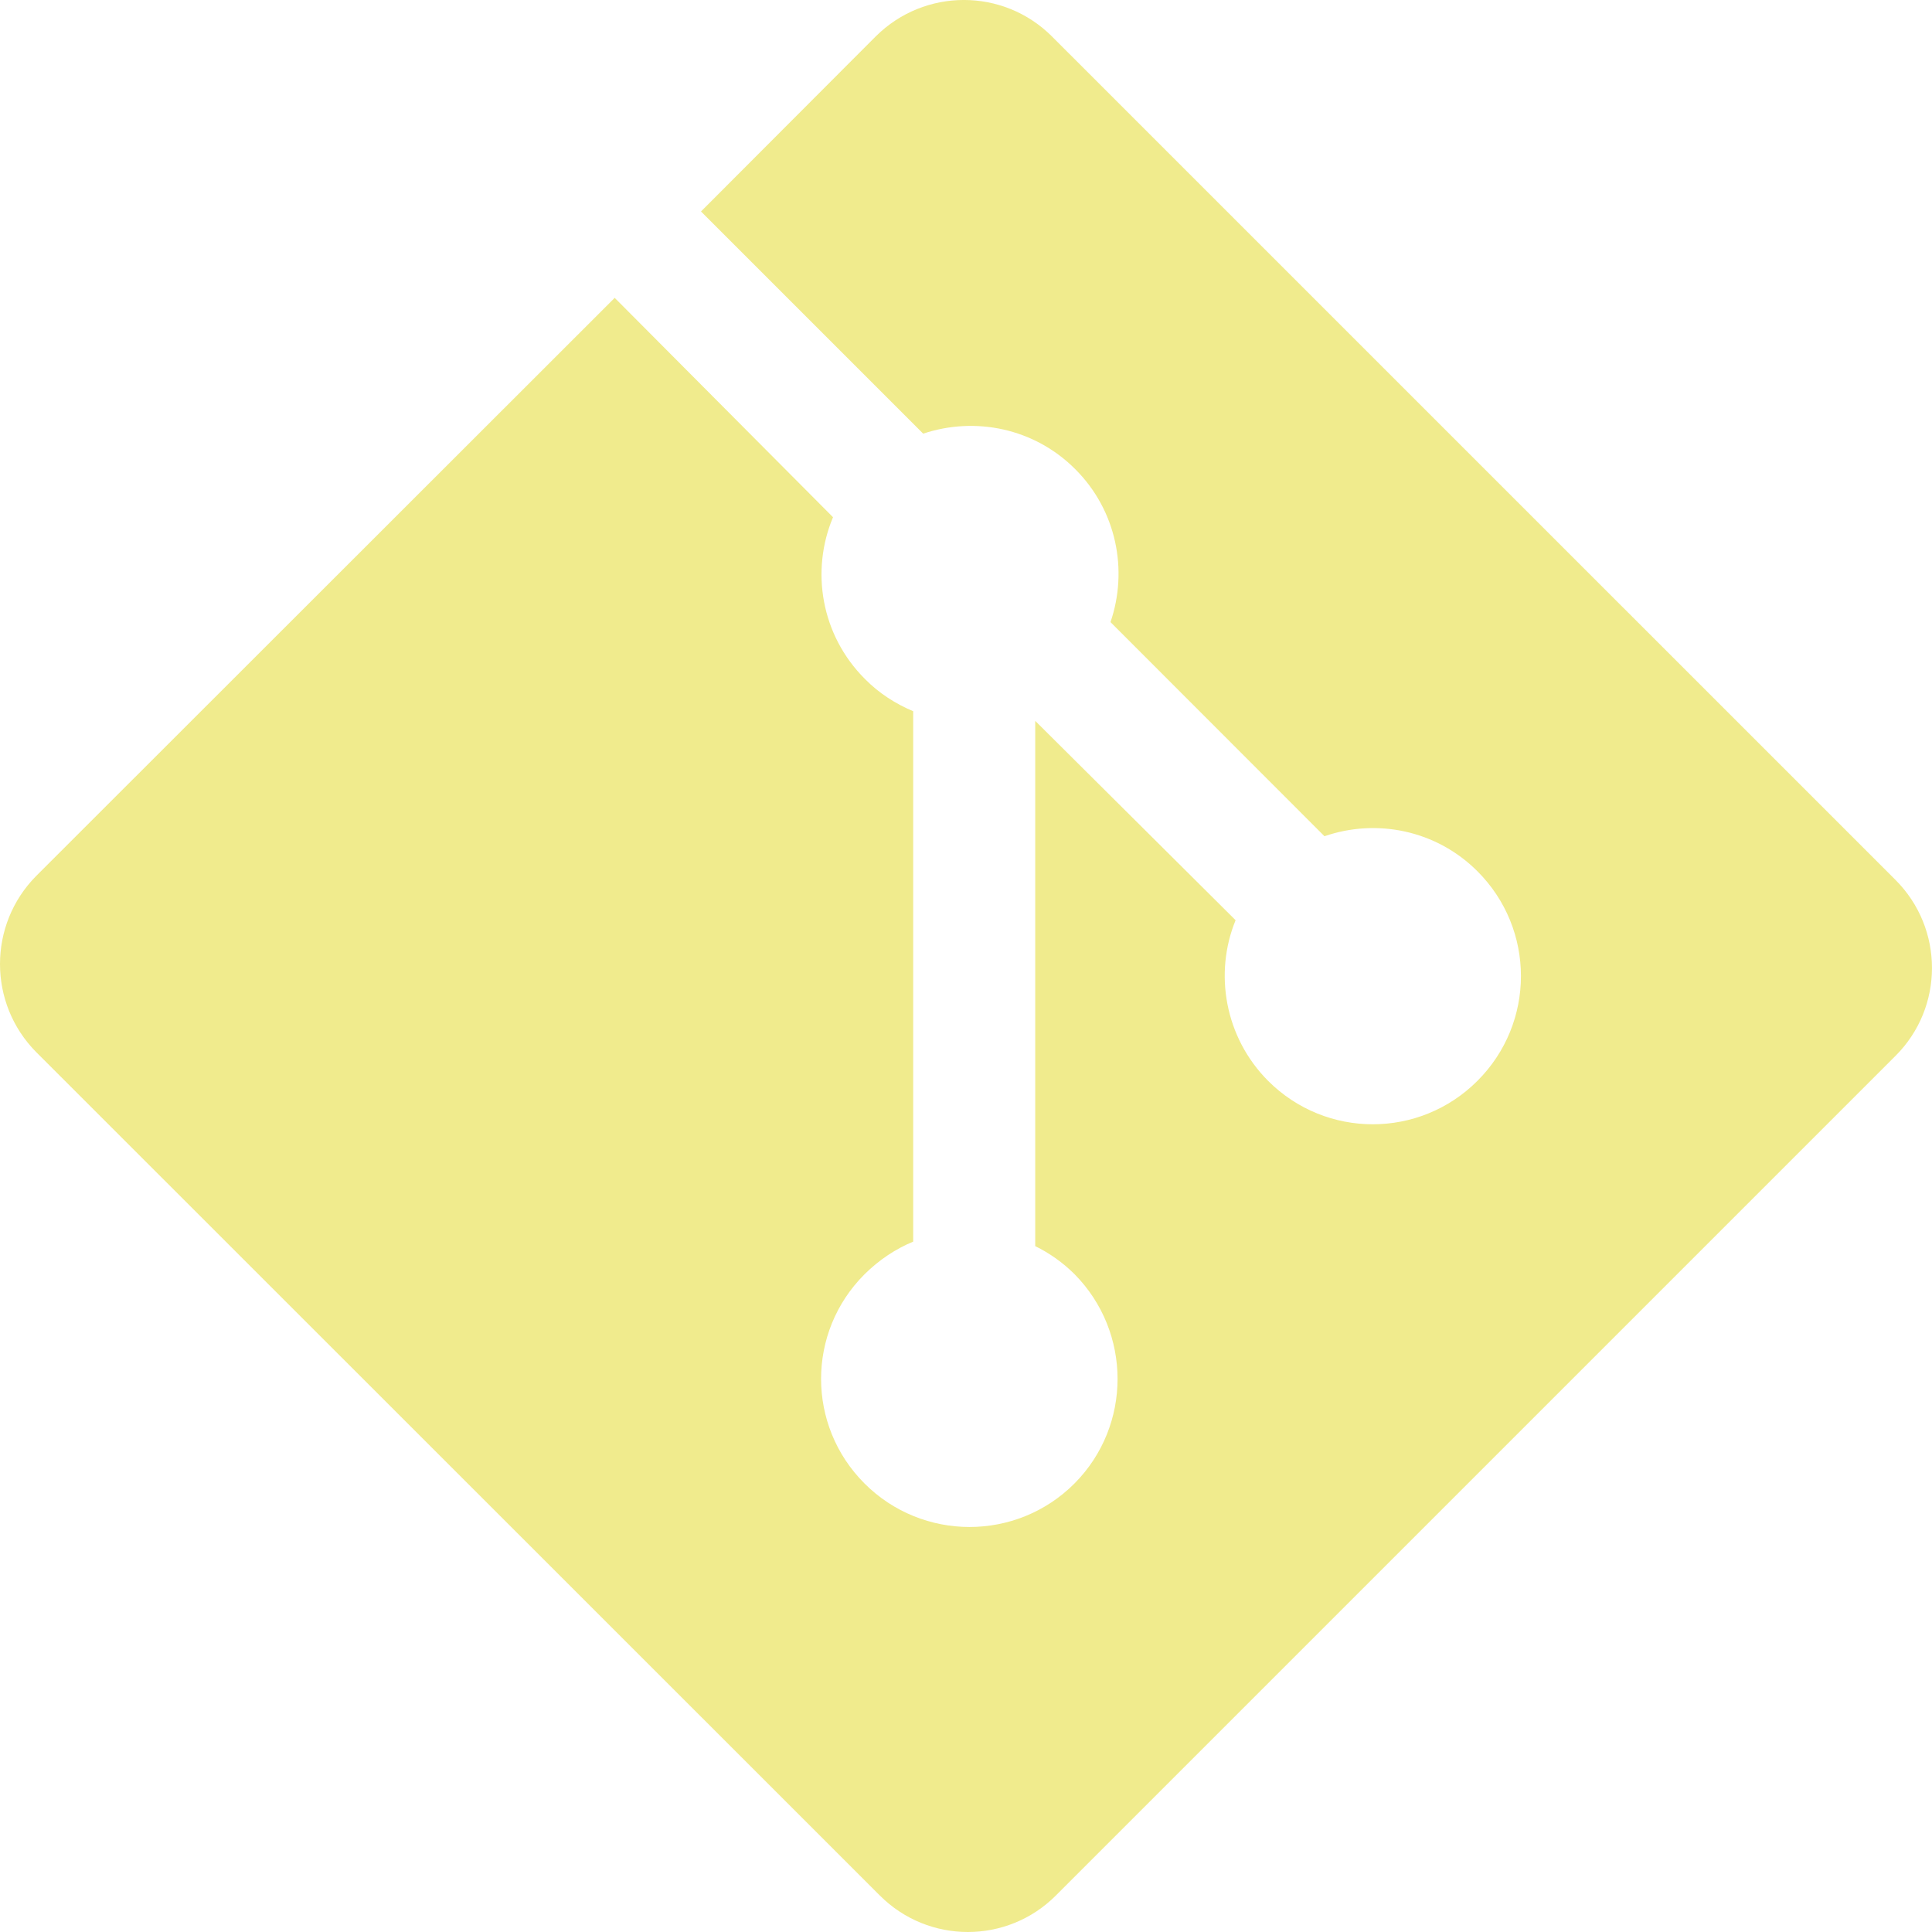
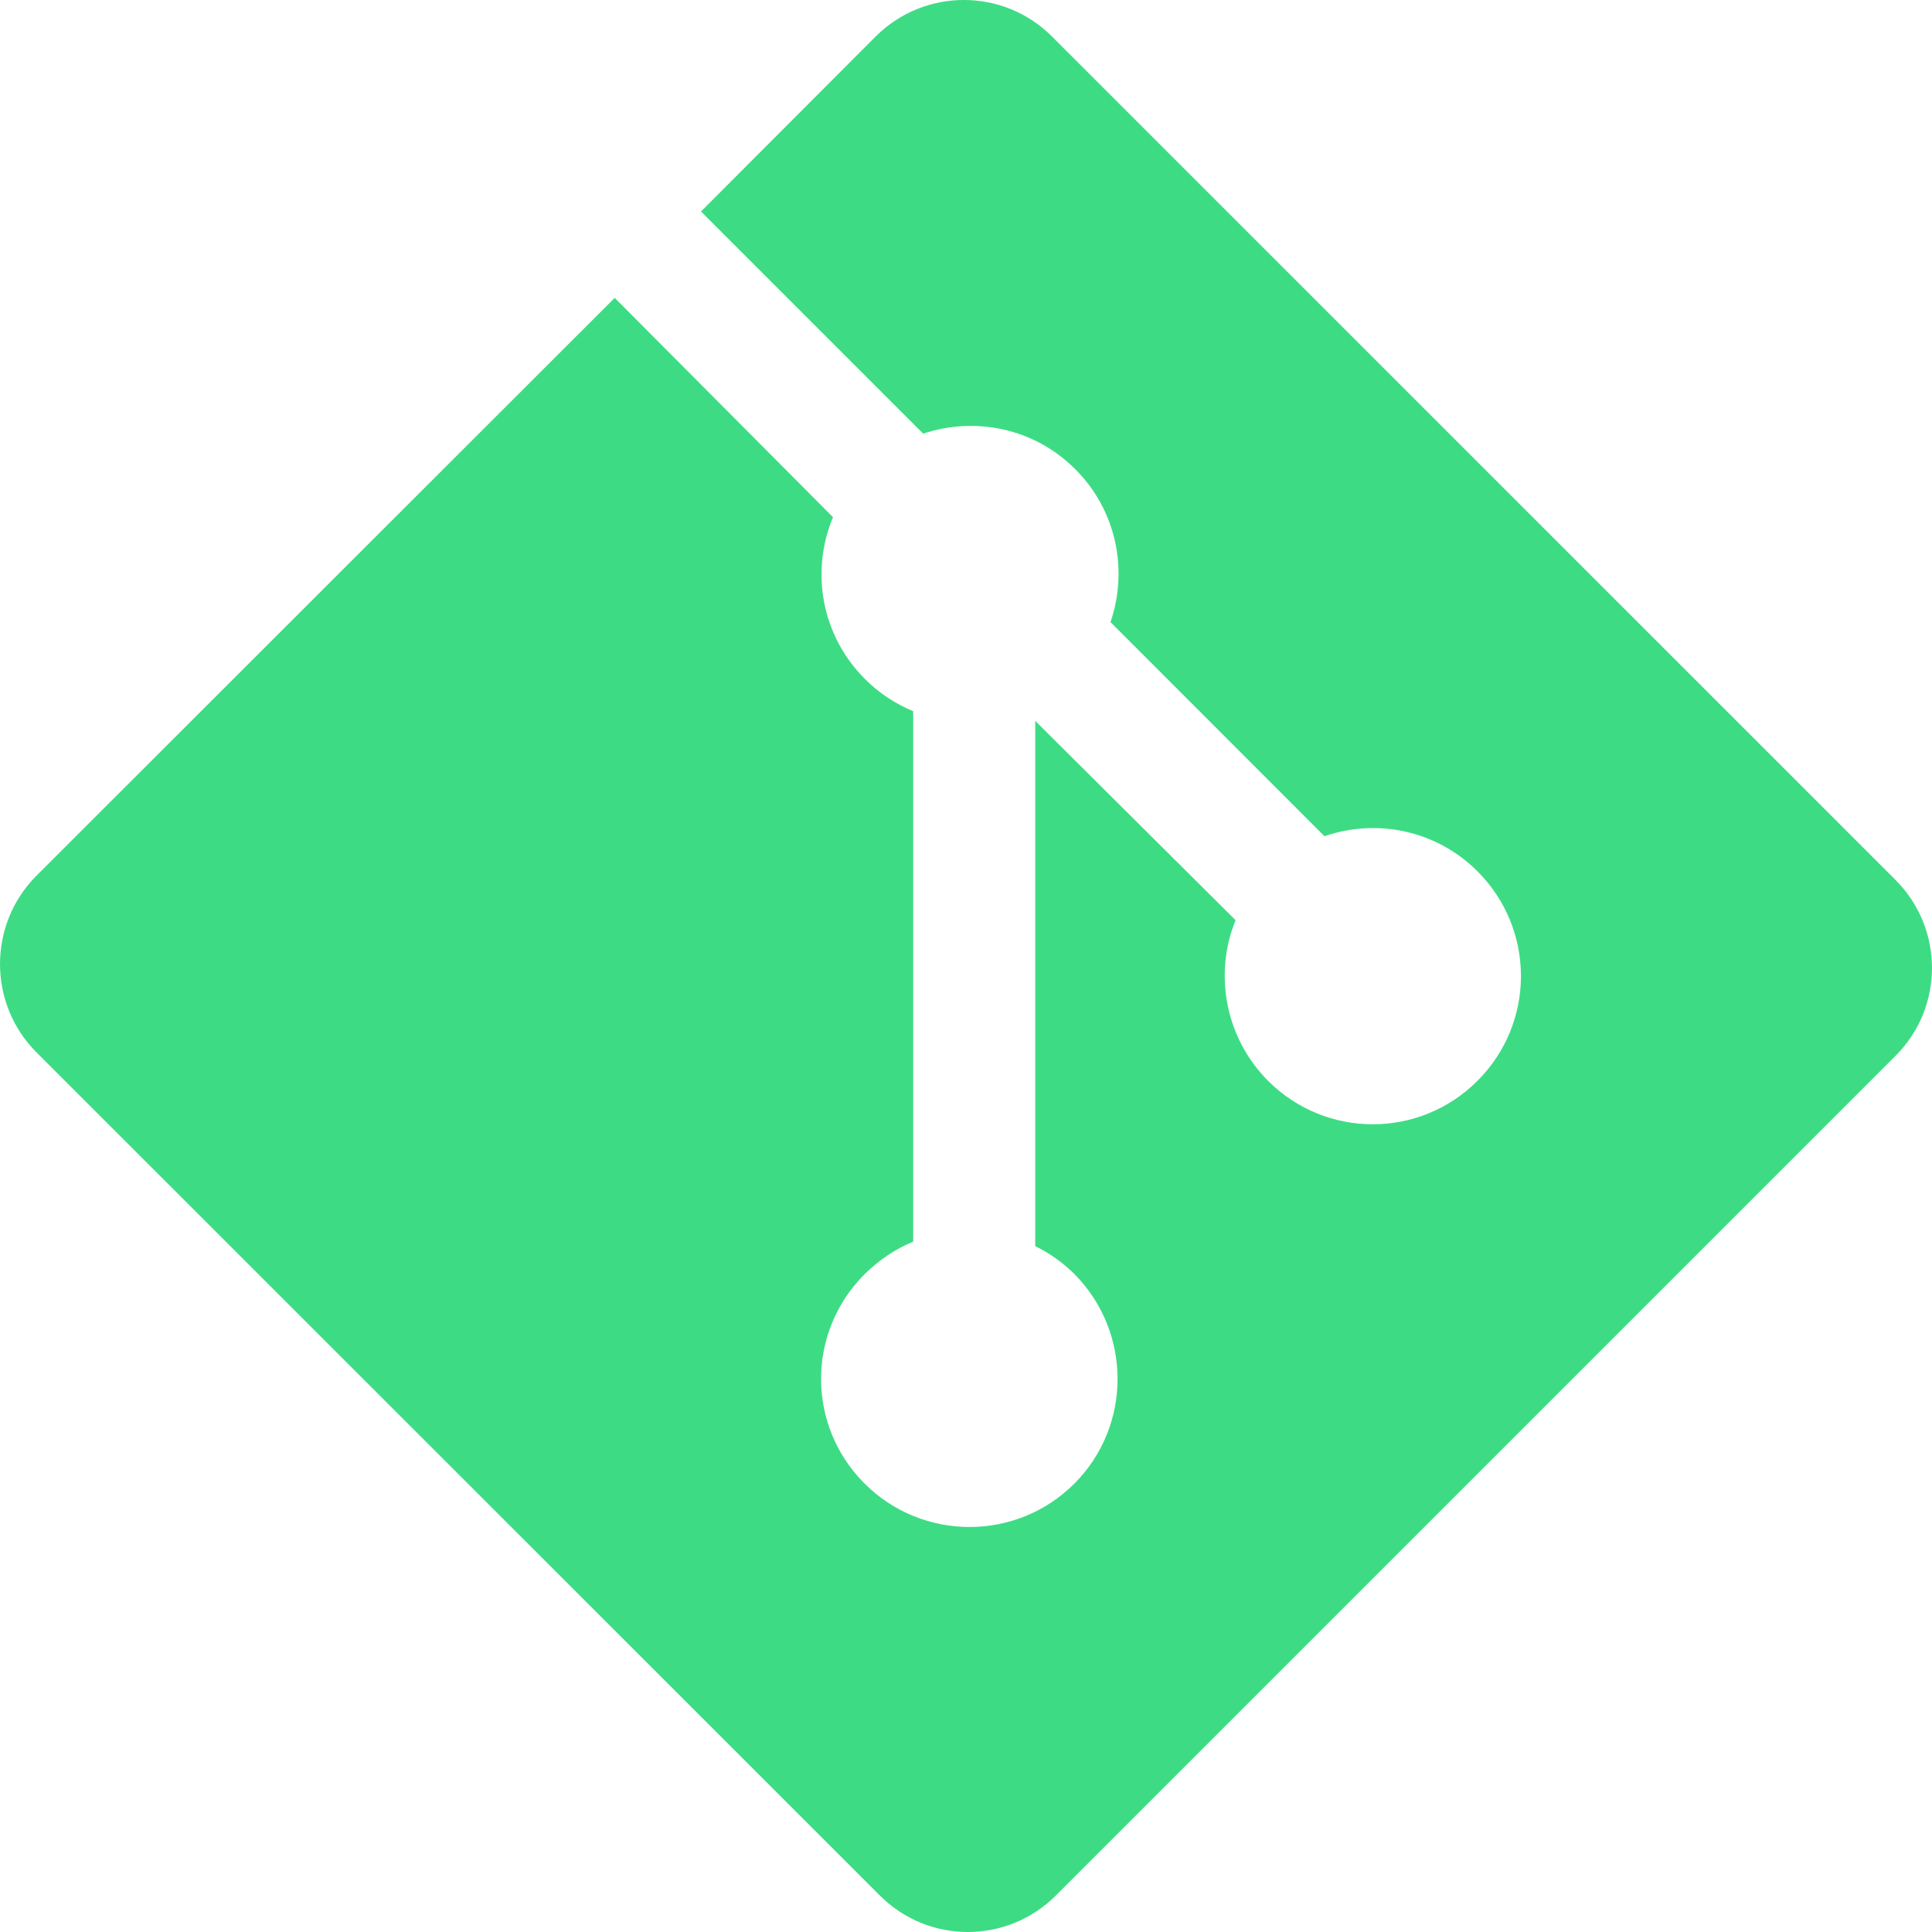
- <svg xmlns="http://www.w3.org/2000/svg" fill="#F0EB8D" role="img" viewBox="0 0 24 24">
+ <svg xmlns="http://www.w3.org/2000/svg" fill="#3ddc84" role="img" viewBox="0 0 24 24">
  <path d="M23.546 10.93L13.067.452c-.604-.603-1.582-.603-2.188 0L8.708 2.627l2.76 2.76c.645-.215 1.379-.07 1.889.441.516.515.658 1.258.438 1.9l2.658 2.66c.645-.223 1.387-.078 1.9.435.721.72.721 1.884 0 2.604-.719.719-1.881.719-2.6 0-.539-.541-.674-1.337-.404-1.996L12.86 8.955v6.525c.176.086.342.203.488.348.713.721.713 1.883 0 2.6-.719.721-1.889.721-2.609 0-.719-.719-.719-1.879 0-2.598.182-.18.387-.316.605-.406V8.835c-.217-.091-.424-.222-.6-.401-.545-.545-.676-1.342-.396-2.009L7.636 3.7.45 10.881c-.6.605-.6 1.584 0 2.189l10.48 10.477c.604.604 1.582.604 2.186 0l10.43-10.43c.605-.603.605-1.582 0-2.187" />
</svg>
